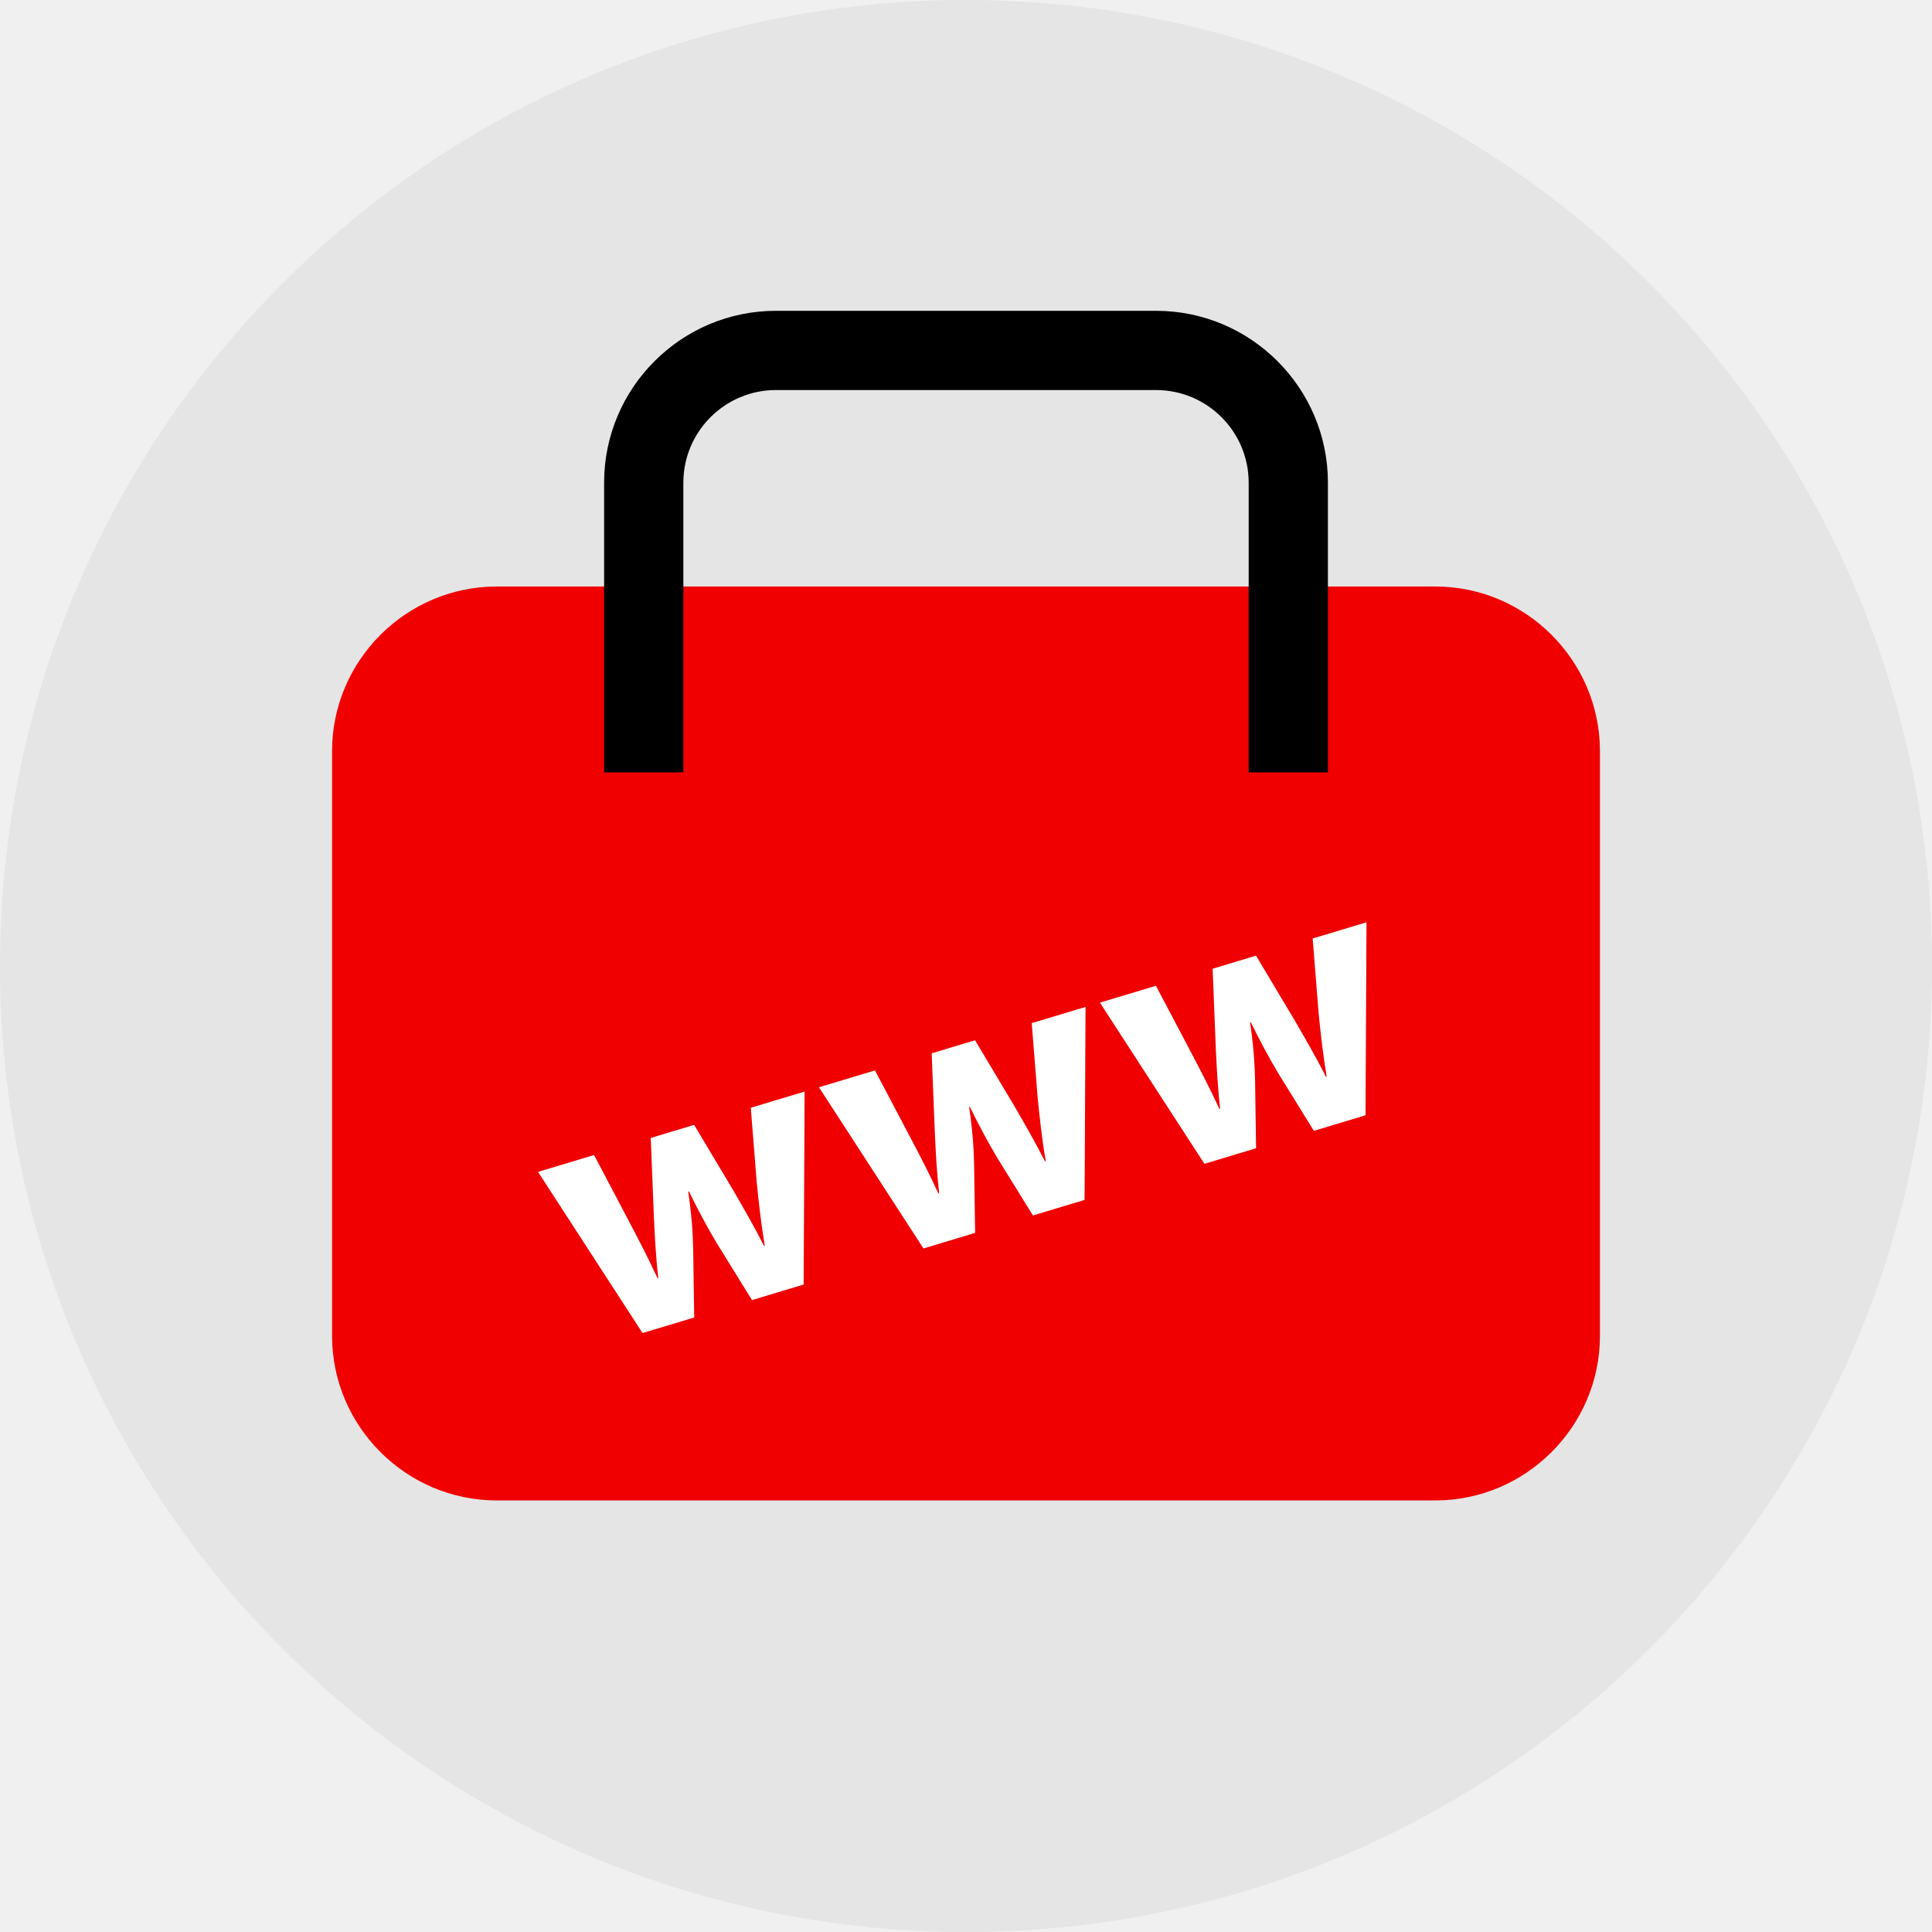
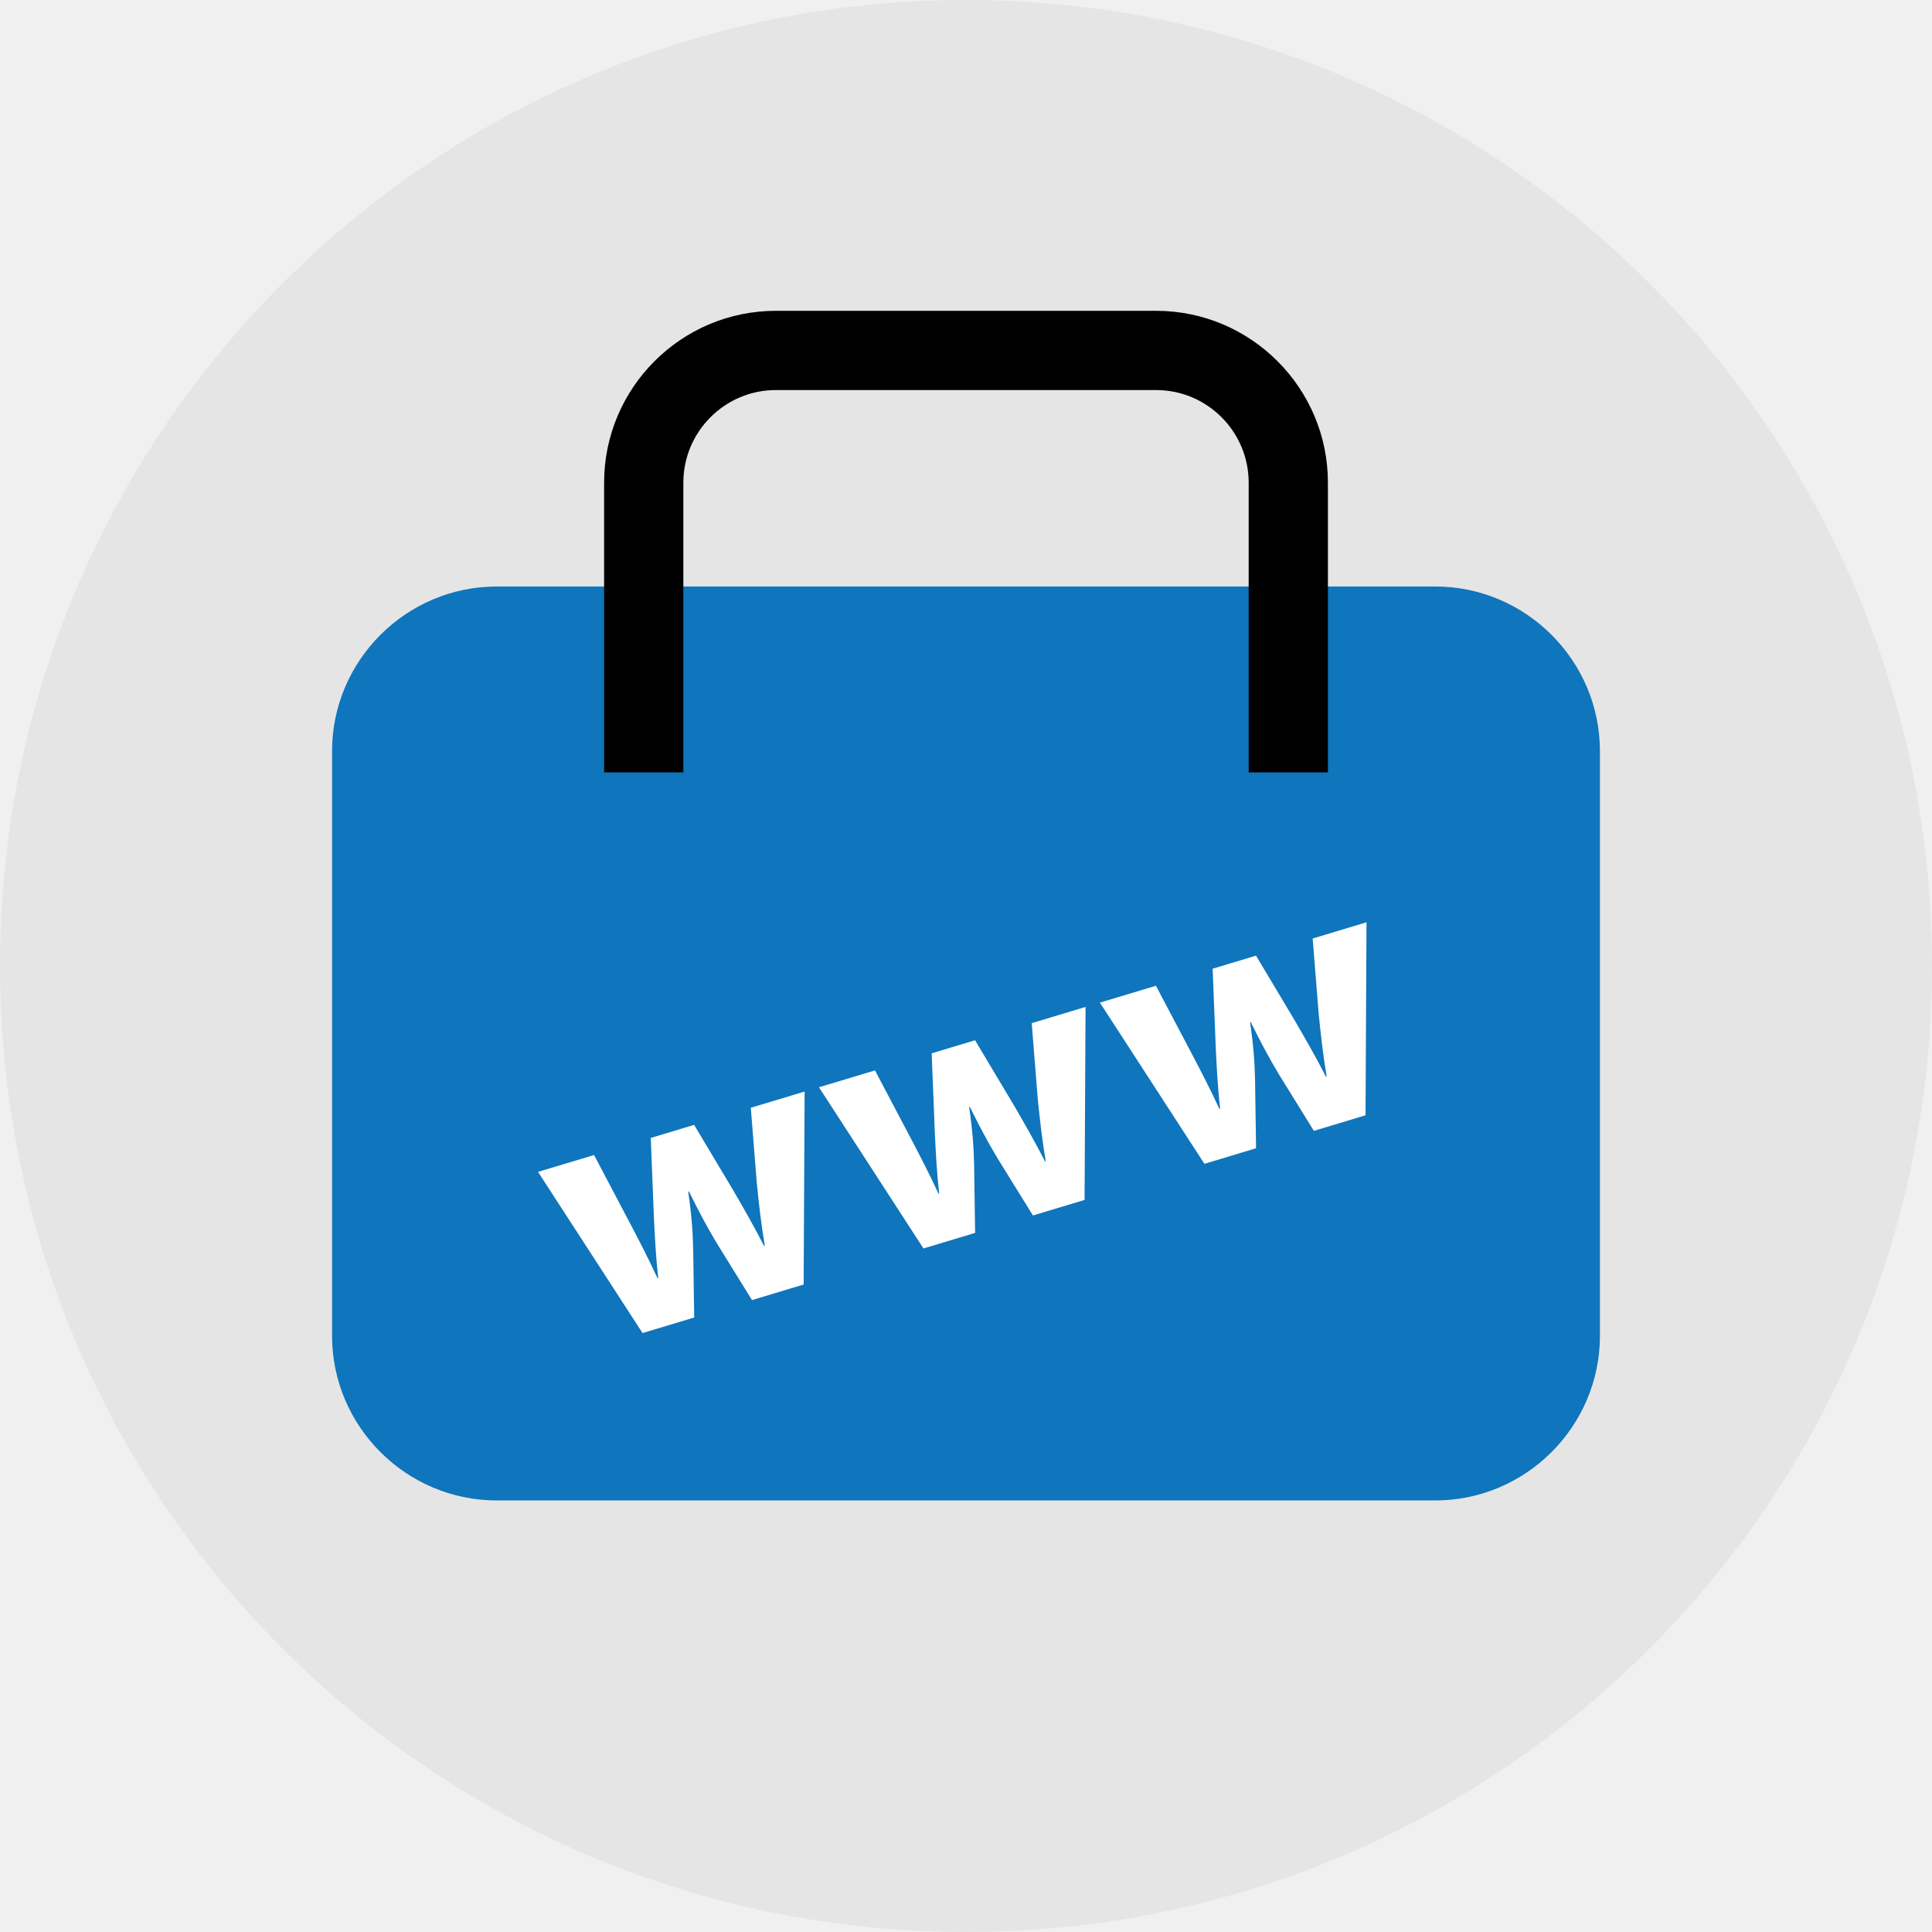
<svg xmlns="http://www.w3.org/2000/svg" height="800px" width="800px" version="1.1" id="Layer_1" viewBox="0 0 512 512" xml:space="preserve">
  <path style="fill:#E5E5E5;" d="M256,0C114.616,0,0,114.616,0,256s114.616,256,256,256s256-114.616,256-256S397.384,0,256,0z" />
-   <path style="fill:#F00000;" d="M380.368,397.632H131.632C107.632,397.632,88,378,88,354V199.064c0-24,19.632-43.632,43.632-43.632  h248.736c24,0,43.632,19.632,43.632,43.632V354C424,378,404.368,397.632,380.368,397.632z" />
+   <path style="fill:#0f75bc;" d="M380.368,397.632H131.632C107.632,397.632,88,378,88,354V199.064c0-24,19.632-43.632,43.632-43.632  h248.736c24,0,43.632,19.632,43.632,43.632V354C424,378,404.368,397.632,380.368,397.632z" />
  <path d="M351.912,204.696h-21v-76.784c0-13.536-11-24.544-24.536-24.544H205.632c-13.536,0-24.536,11.016-24.536,24.544v76.784h-21  v-76.784c0-25.112,20.424-45.544,45.536-45.544h100.744c25.112,0,45.536,20.44,45.536,45.544  C351.912,127.912,351.912,204.696,351.912,204.696z" />
  <g>
    <path style="fill:#FFFFFF;" d="M157.432,306.096l9.504,18.032c2.424,4.592,4.936,9.472,7.312,14.6l0.2-0.056   c-0.664-5.656-0.936-11.416-1.168-16.36l-0.824-20.744l11.496-3.464l10.312,17.256c2.832,4.888,5.656,9.776,8.232,14.848   l0.184-0.056c-0.944-5.568-1.576-11.12-2.136-16.8l-1.576-19.784l14.264-4.296l-0.256,51.136l-13.688,4.128L189.92,329.4   c-2.528-4.248-4.664-8.192-7.352-13.664l-0.184,0.064c0.888,6.096,1.232,10.696,1.32,15.48l0.264,17.872l-13.688,4.12   l-27.696-42.712L157.432,306.096z" />
    <path style="fill:#FFFFFF;" d="M231.88,283.672l9.504,18.024c2.424,4.592,4.936,9.472,7.312,14.6l0.2-0.056   c-0.664-5.656-0.936-11.416-1.168-16.36l-0.824-20.744l11.496-3.456l10.312,17.256c2.832,4.888,5.656,9.784,8.232,14.856   l0.184-0.064c-0.944-5.568-1.576-11.112-2.136-16.8l-1.576-19.784l14.264-4.296l-0.256,51.144l-13.688,4.12l-9.368-15.136   c-2.528-4.248-4.664-8.192-7.352-13.656l-0.184,0.056c0.888,6.096,1.232,10.696,1.32,15.48l0.264,17.872l-13.688,4.128   l-27.696-42.72L231.88,283.672z" />
    <path style="fill:#FFFFFF;" d="M306.336,261.24l9.504,18.024c2.424,4.592,4.936,9.472,7.312,14.608l0.2-0.064   c-0.664-5.656-0.936-11.408-1.168-16.36l-0.824-20.728l11.496-3.464l10.312,17.256c2.832,4.888,5.656,9.776,8.232,14.848   l0.184-0.056c-0.944-5.568-1.576-11.12-2.136-16.808l-1.576-19.784l14.264-4.296l-0.256,51.144l-13.688,4.128l-9.368-15.136   c-2.528-4.248-4.664-8.2-7.352-13.664l-0.184,0.056c0.888,6.096,1.232,10.696,1.32,15.48l0.264,17.872l-13.688,4.128l-27.696-42.72   L306.336,261.24z" />
  </g>
</svg>
